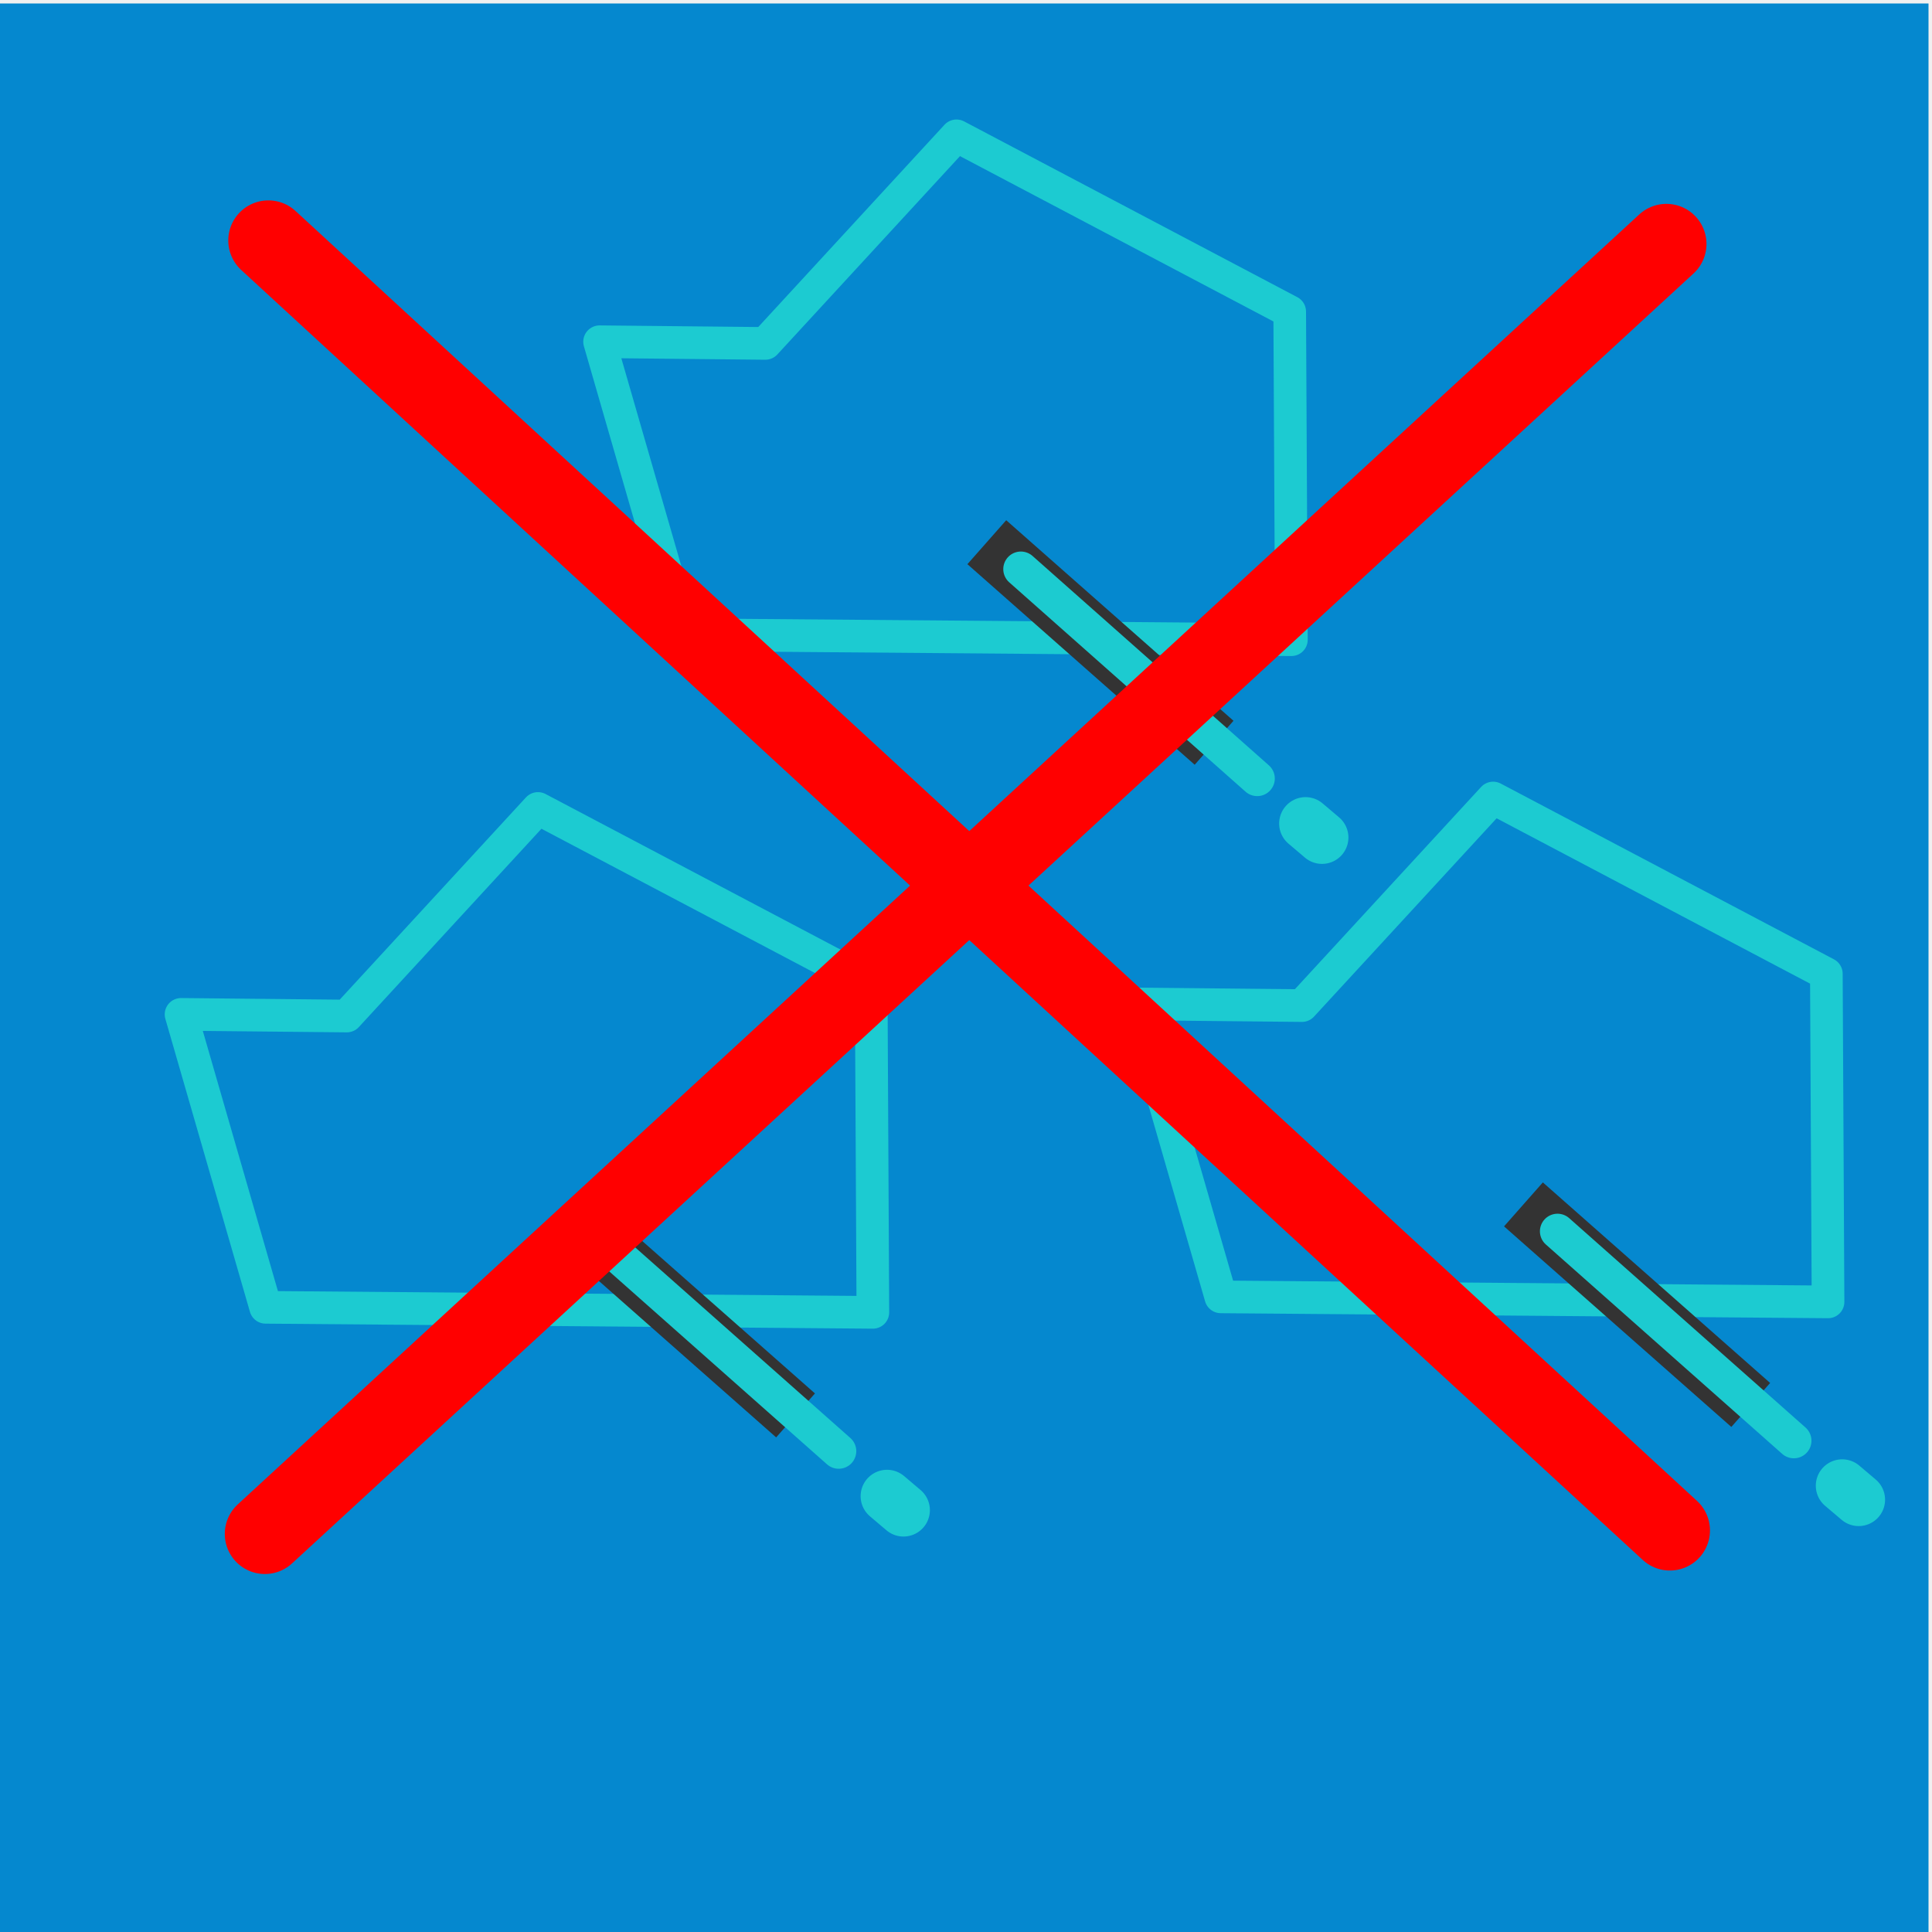
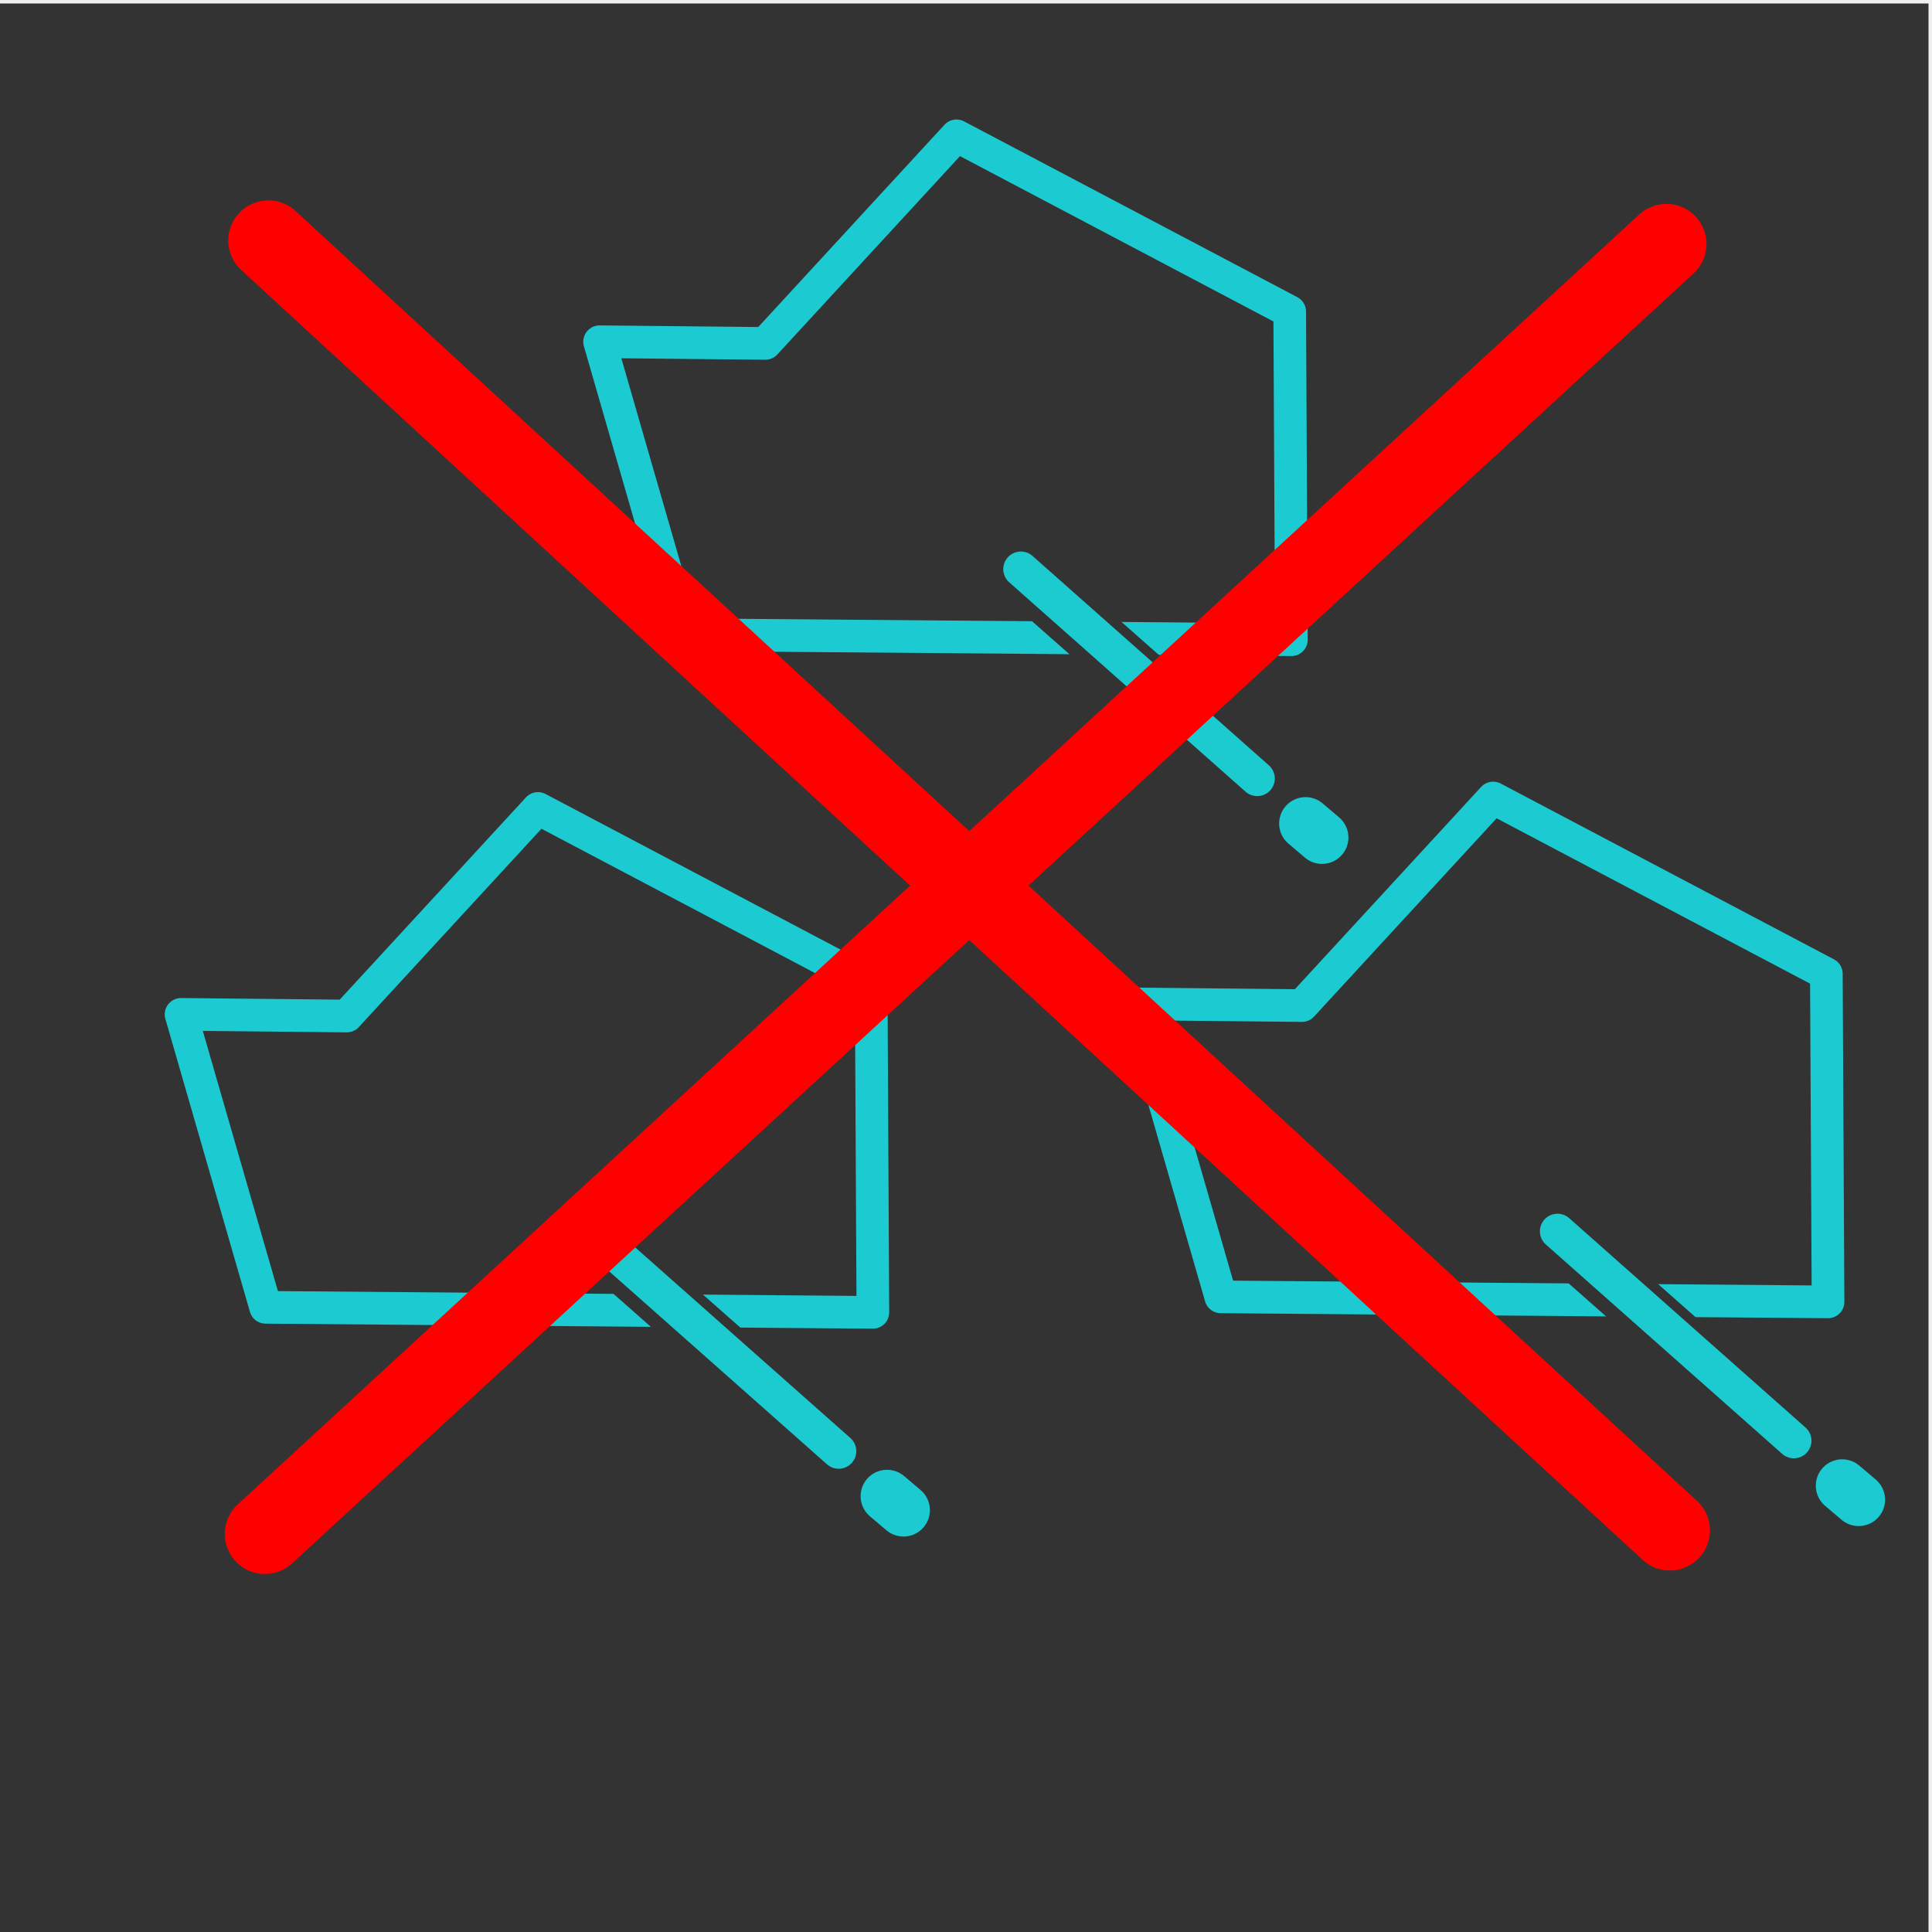
<svg xmlns="http://www.w3.org/2000/svg" width="200mm" height="200mm" viewBox="0 0 200 200" version="1.1" id="svg36">
  <defs id="defs33">
    <linearGradient id="linearGradient1137">
      <stop style="stop-color:#333333;stop-opacity:1;" offset="0" id="stop1135" />
    </linearGradient>
  </defs>
  <g id="layer1" style="display:none" />
  <g id="layer2" style="display:inline">
-     <rect style="opacity:1;fill:#0588CF;fill-opacity:1;fill-rule:evenodd;stroke:#0588CF;stroke-width:4;stroke-opacity:1" id="rect1472" width="196" height="196" x="1.639" y="2.361" />
+     <rect style="opacity:1;fill:#333333;fill-opacity:1;fill-rule:evenodd;stroke:#333333;stroke-width:4;stroke-opacity:1" id="rect1472" width="196" height="196" x="1.639" y="2.361" />
    <path style="fill:none;stroke:#1ccbd1;stroke-width:3.379;stroke-linecap:butt;stroke-linejoin:round;stroke-miterlimit:4;stroke-dasharray:none;stroke-opacity:1" d="M 133.685,66.223 70.823,65.703 62.068,35.376 79.228,35.55 99.015,14.061 133.51,32.257 Z" id="path2799" />
    <path style="fill:none;stroke:#333333;stroke-width:6.071;stroke-linecap:butt;stroke-linejoin:miter;stroke-miterlimit:4;stroke-dasharray:none;stroke-opacity:1" d="m 102.154,56.129 c 23.528,20.762 23.528,20.762 23.528,20.762" id="path2297" />
    <path style="fill:#1ccbd1;fill-opacity:1;stroke:#1ccbd0;stroke-width:3.643;stroke-linecap:round;stroke-linejoin:miter;stroke-miterlimit:4;stroke-dasharray:none;stroke-opacity:1" d="m 105.68,58.916 24.466,21.676" id="path1136" />
    <path style="fill:none;stroke:#1ccbd1;stroke-width:5.464;stroke-linecap:round;stroke-linejoin:miter;stroke-miterlimit:4;stroke-dasharray:none;stroke-opacity:1" d="m 135.149,85.251 1.707,1.447" id="path1458" />
    <path style="display:inline;fill:none;stroke:#1ccbd1;stroke-width:3.379;stroke-linecap:butt;stroke-linejoin:round;stroke-miterlimit:4;stroke-dasharray:none;stroke-opacity:1" d="m 90.359,135.854 -62.862,-0.52 -8.755,-30.327 17.16,0.173 19.787,-21.489 34.495,18.196 z" id="path2799-1" />
    <path style="display:inline;fill:none;stroke:#333333;stroke-width:6.071;stroke-linecap:butt;stroke-linejoin:miter;stroke-miterlimit:4;stroke-dasharray:none;stroke-opacity:1" d="m 58.828,125.761 c 23.528,20.762 23.528,20.762 23.528,20.762" id="path2297-6" />
    <path style="display:inline;fill:#1ccbd1;fill-opacity:1;stroke:#1ccbd0;stroke-width:3.643;stroke-linecap:round;stroke-linejoin:miter;stroke-miterlimit:4;stroke-dasharray:none;stroke-opacity:1" d="m 62.354,128.548 24.466,21.676" id="path1136-8" />
    <path style="display:inline;fill:none;stroke:#1ccbd1;stroke-width:5.464;stroke-linecap:round;stroke-linejoin:miter;stroke-miterlimit:4;stroke-dasharray:none;stroke-opacity:1" d="m 91.823,154.883 1.707,1.447" id="path1458-0" />
    <path style="display:inline;fill:none;stroke:#1ccbd1;stroke-width:3.379;stroke-linecap:butt;stroke-linejoin:round;stroke-miterlimit:4;stroke-dasharray:none;stroke-opacity:1" d="m 189.238,134.772 -62.862,-0.52 -8.755,-30.327 17.16,0.173 19.787,-21.489 34.495,18.196 z" id="path2799-10" />
    <path style="display:inline;fill:none;stroke:#ff0000;stroke-width:8.301;stroke-linecap:round;stroke-linejoin:miter;stroke-miterlimit:4;stroke-dasharray:none;stroke-opacity:1" d="M 27.781,24.894 172.865,158.43" id="path925-0" />
    <path style="display:inline;fill:none;stroke:#333333;stroke-width:6.071;stroke-linecap:butt;stroke-linejoin:miter;stroke-miterlimit:4;stroke-dasharray:none;stroke-opacity:1" d="m 157.707,124.678 c 23.528,20.762 23.528,20.762 23.528,20.762" id="path2297-5" />
    <path style="display:inline;fill:#1ccbd1;fill-opacity:1;stroke:#1ccbd0;stroke-width:3.643;stroke-linecap:round;stroke-linejoin:miter;stroke-miterlimit:4;stroke-dasharray:none;stroke-opacity:1" d="m 161.233,127.465 24.466,21.676" id="path1136-9" />
    <path style="display:inline;fill:none;stroke:#1ccbd1;stroke-width:5.464;stroke-linecap:round;stroke-linejoin:miter;stroke-miterlimit:4;stroke-dasharray:none;stroke-opacity:1" d="m 190.703,153.8 1.707,1.447" id="path1458-4" />
    <path style="display:inline;fill:none;stroke:#ff0000;stroke-width:8.301;stroke-linecap:round;stroke-linejoin:miter;stroke-miterlimit:4;stroke-dasharray:none;stroke-opacity:1" d="M 172.504,25.255 27.42,158.791" id="path925-0-9" />
  </g>
  <g id="layer3" style="display:inline">
    <path style="fill:none;stroke:#ffffff;stroke-width:5.019;stroke-linecap:round;stroke-linejoin:miter;stroke-miterlimit:4;stroke-dasharray:none;stroke-opacity:1" d="m 212.857,175.205 h 60.145" id="path33656" />
    <path style="fill:none;stroke:#ffffff;stroke-width:5.019;stroke-linecap:round;stroke-linejoin:miter;stroke-miterlimit:4;stroke-dasharray:none;stroke-opacity:1" d="m 212.857,175.205 36.516,-40.573" id="path33658" />
    <path style="display:inline;fill:none;stroke:#ffffff;stroke-width:5.019;stroke-linecap:round;stroke-linejoin:miter;stroke-miterlimit:4;stroke-dasharray:none;stroke-opacity:1" d="M 273.002,175.205 309.518,134.632" id="path33658-5" />
    <path style="fill:none;stroke:#ffffff;stroke-width:5.019;stroke-linecap:round;stroke-linejoin:miter;stroke-miterlimit:4;stroke-dasharray:none;stroke-opacity:1" d="m 249.373,134.632 60.145,-1e-5" id="path34324" />
    <path style="display:inline;fill:none;stroke:#ffffff;stroke-width:5.019;stroke-linecap:round;stroke-linejoin:miter;stroke-miterlimit:4;stroke-dasharray:none;stroke-opacity:1" d="M 213.931,155.396 H 274.076" id="path33656-2" />
    <path style="display:inline;fill:none;stroke:#ffffff;stroke-width:5.019;stroke-linecap:round;stroke-linejoin:miter;stroke-miterlimit:4;stroke-dasharray:none;stroke-opacity:1" d="m 250.447,114.823 h 60.145" id="path33656-2-7" />
    <path style="display:inline;fill:none;stroke:#ffffff;stroke-width:5.019;stroke-linecap:round;stroke-linejoin:miter;stroke-miterlimit:4;stroke-dasharray:none;stroke-opacity:1" d="m 213.931,155.396 36.516,-40.573" id="path33658-8" />
    <path style="display:inline;fill:none;stroke:#ffffff;stroke-width:5.019;stroke-linecap:round;stroke-linejoin:miter;stroke-miterlimit:4;stroke-dasharray:none;stroke-opacity:1" d="m 274.076,155.396 36.516,-40.573" id="path33658-5-6" />
  </g>
</svg>
